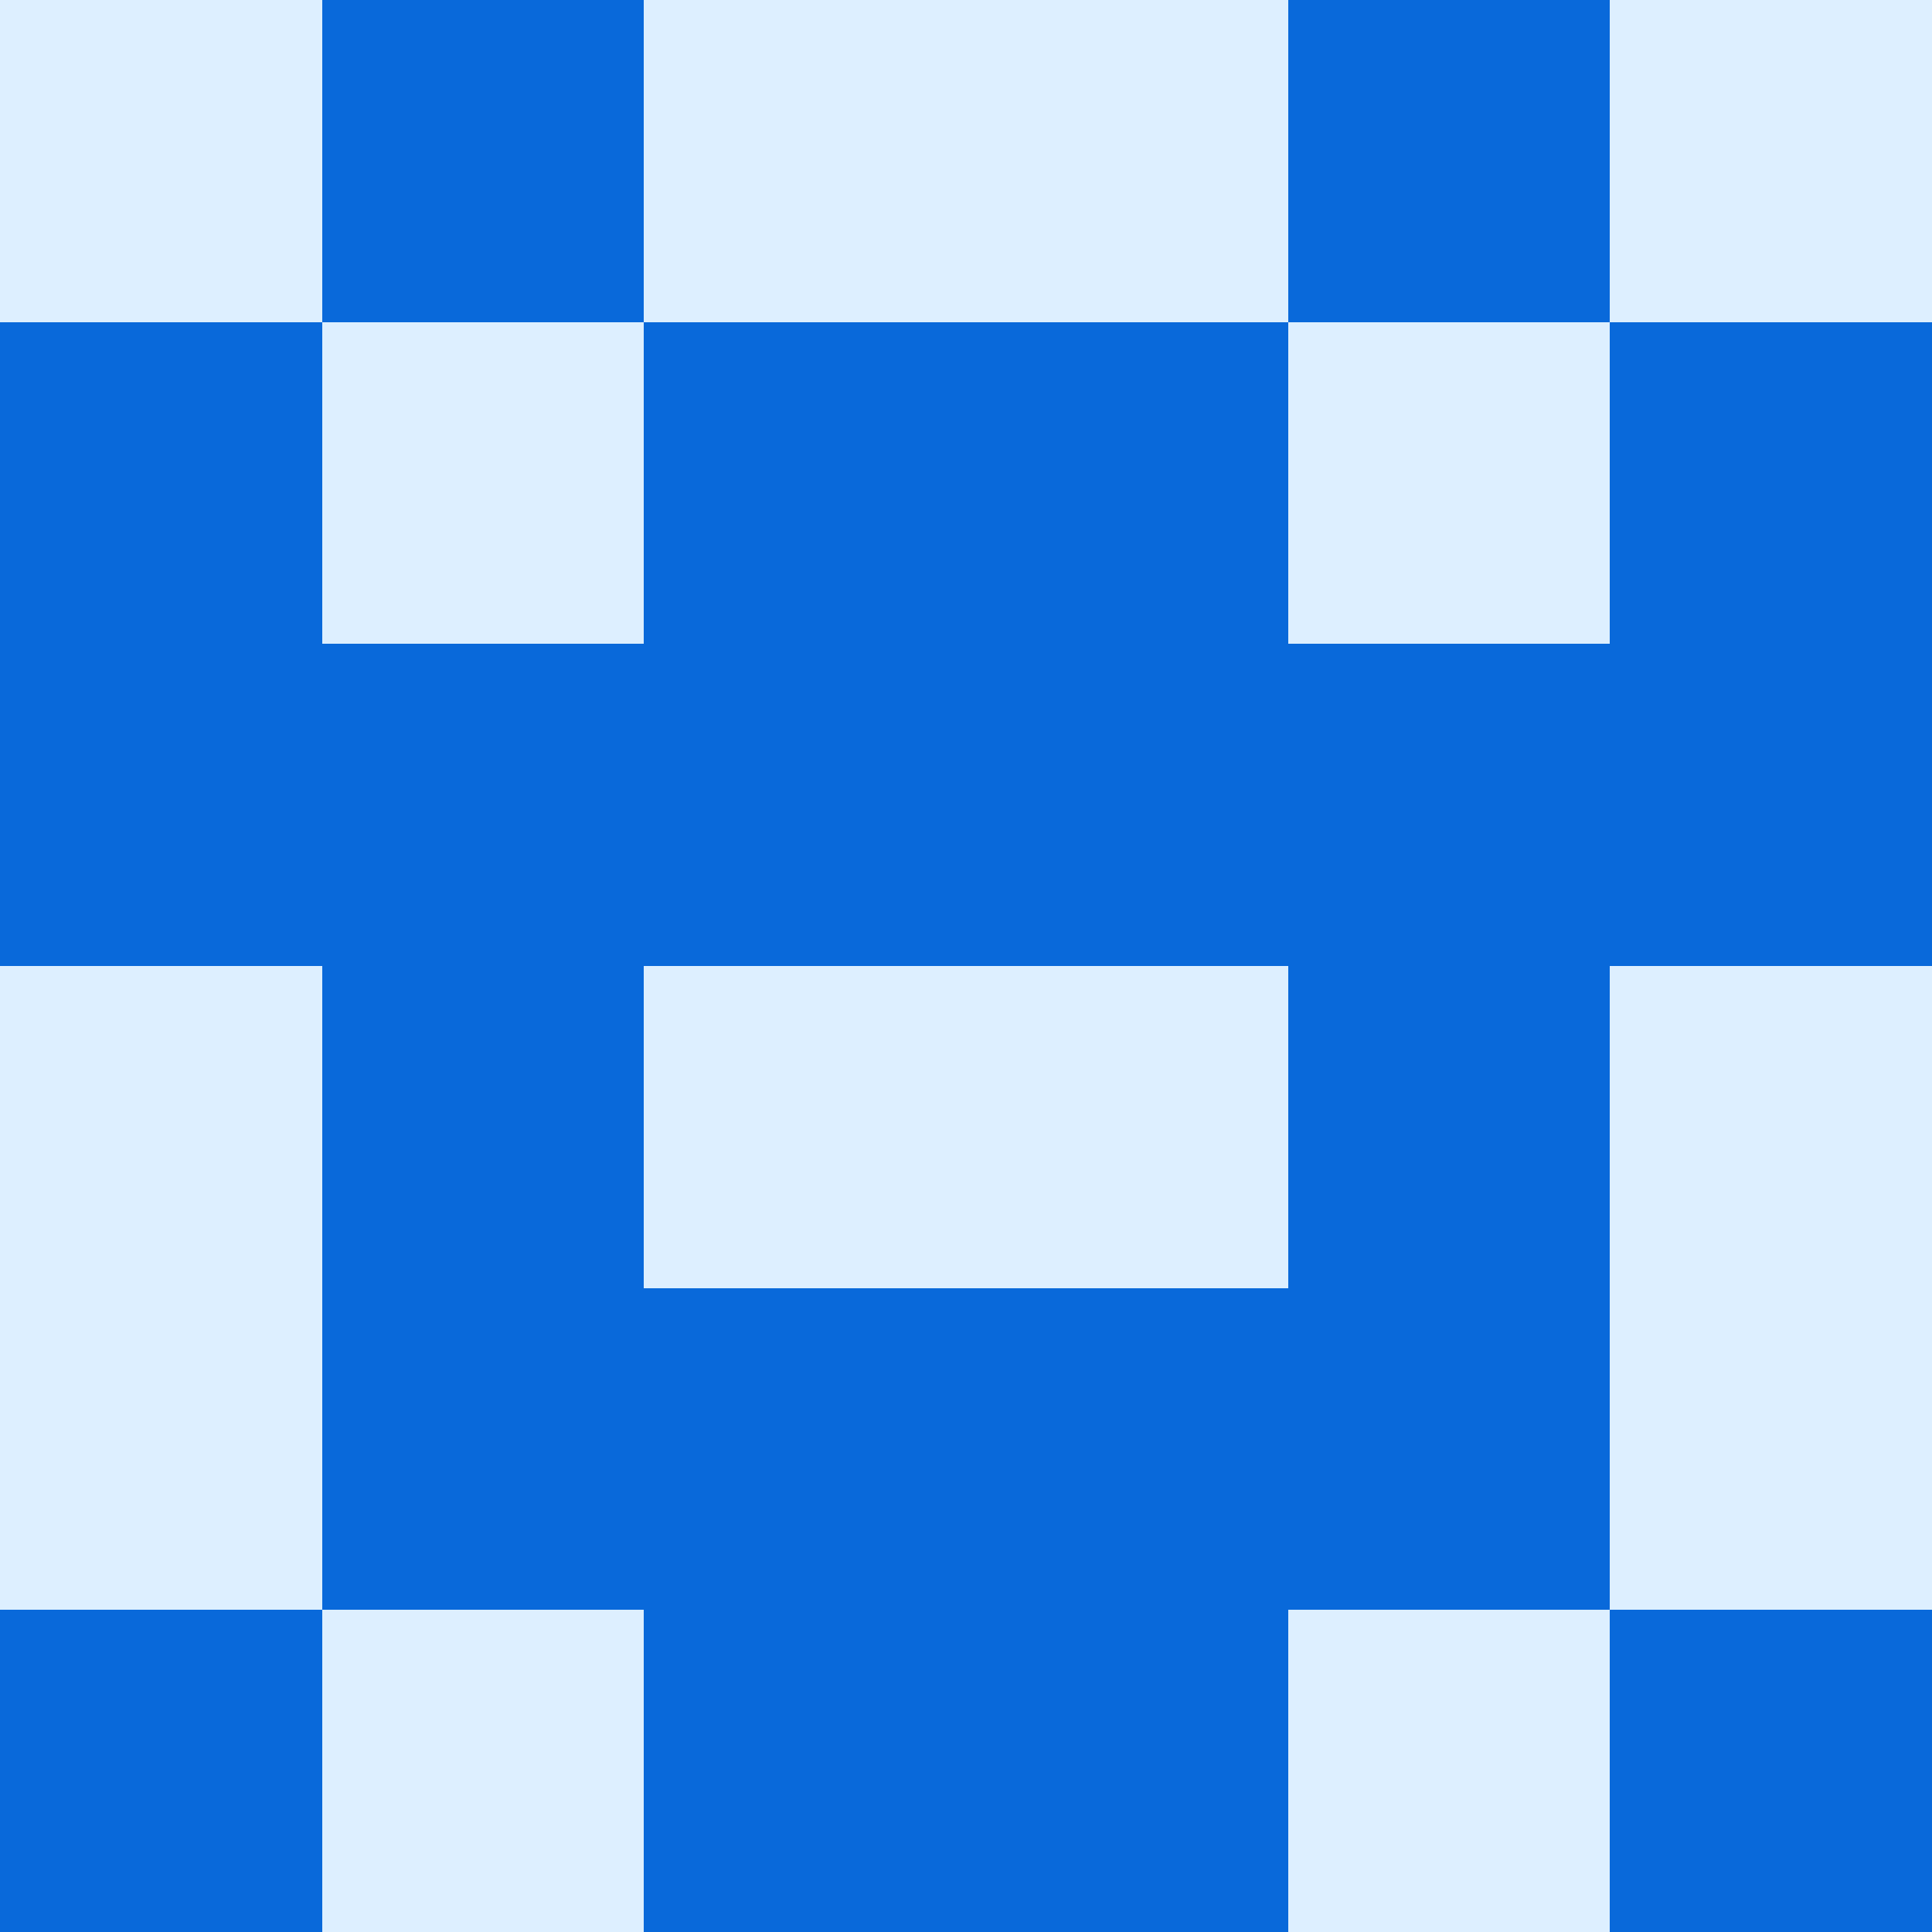
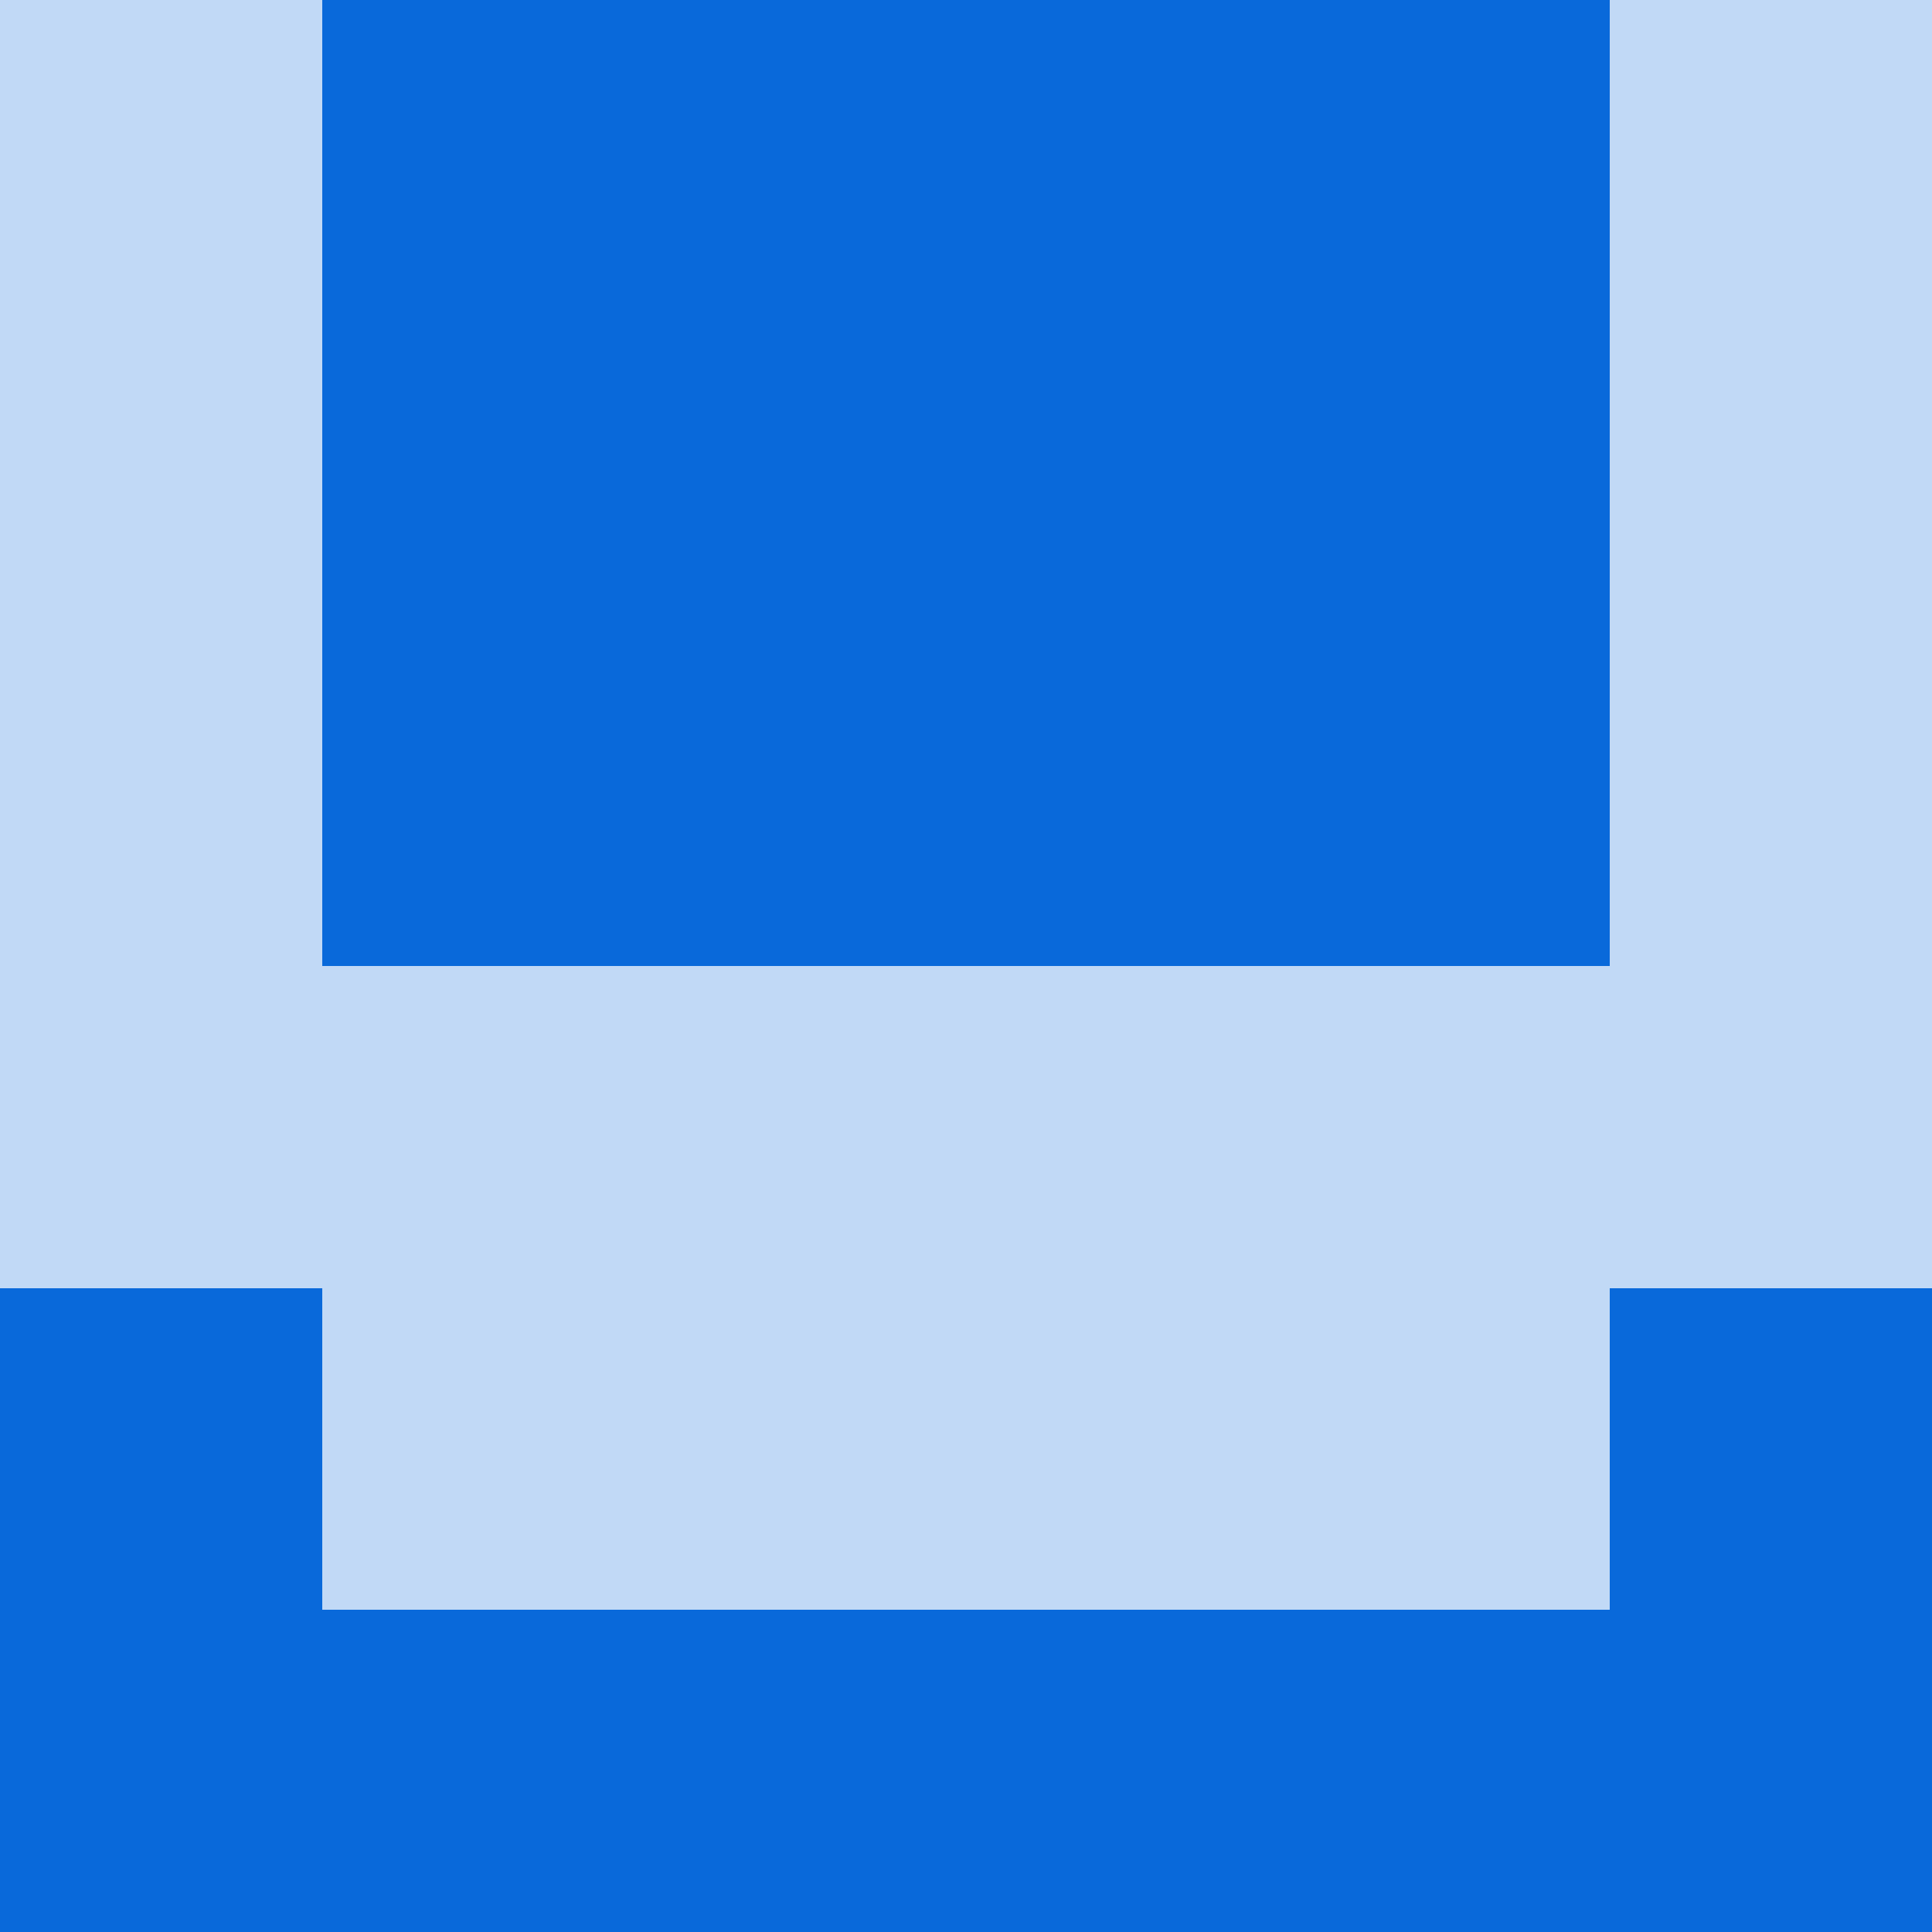
<svg xmlns="http://www.w3.org/2000/svg" viewBox="0 0 48 48" width="192" height="192" shape-rendering="crispEdges">
-   <rect width="48" height="48" fill="#79c0ff" opacity="0.25" />
+   <rect width="48" height="48" fill="#0969da" opacity="0.25" />
  <rect x="8" y="0" width="8" height="8" fill="#0969da" />
  <rect x="32" y="0" width="8" height="8" fill="#0969da" />
-   <rect x="0" y="8" width="8" height="8" fill="#0969da" />
-   <rect x="40" y="8" width="8" height="8" fill="#0969da" />
+   <rect x="16" y="0" width="8" height="8" fill="#0969da" />
+   <rect x="24" y="0" width="8" height="8" fill="#0969da" />
+   <rect x="8" y="8" width="8" height="8" fill="#0969da" />
+   <rect x="32" y="8" width="8" height="8" fill="#0969da" />
  <rect x="16" y="8" width="8" height="8" fill="#0969da" />
  <rect x="24" y="8" width="8" height="8" fill="#0969da" />
-   <rect x="0" y="16" width="8" height="8" fill="#0969da" />
-   <rect x="40" y="16" width="8" height="8" fill="#0969da" />
  <rect x="8" y="16" width="8" height="8" fill="#0969da" />
  <rect x="32" y="16" width="8" height="8" fill="#0969da" />
  <rect x="16" y="16" width="8" height="8" fill="#0969da" />
  <rect x="24" y="16" width="8" height="8" fill="#0969da" />
-   <rect x="8" y="24" width="8" height="8" fill="#0969da" />
-   <rect x="32" y="24" width="8" height="8" fill="#0969da" />
-   <rect x="8" y="32" width="8" height="8" fill="#0969da" />
-   <rect x="32" y="32" width="8" height="8" fill="#0969da" />
-   <rect x="16" y="32" width="8" height="8" fill="#0969da" />
-   <rect x="24" y="32" width="8" height="8" fill="#0969da" />
+   <rect x="0" y="32" width="8" height="8" fill="#0969da" />
+   <rect x="40" y="32" width="8" height="8" fill="#0969da" />
  <rect x="0" y="40" width="8" height="8" fill="#0969da" />
  <rect x="40" y="40" width="8" height="8" fill="#0969da" />
+   <rect x="8" y="40" width="8" height="8" fill="#0969da" />
+   <rect x="32" y="40" width="8" height="8" fill="#0969da" />
  <rect x="16" y="40" width="8" height="8" fill="#0969da" />
  <rect x="24" y="40" width="8" height="8" fill="#0969da" />
</svg>
